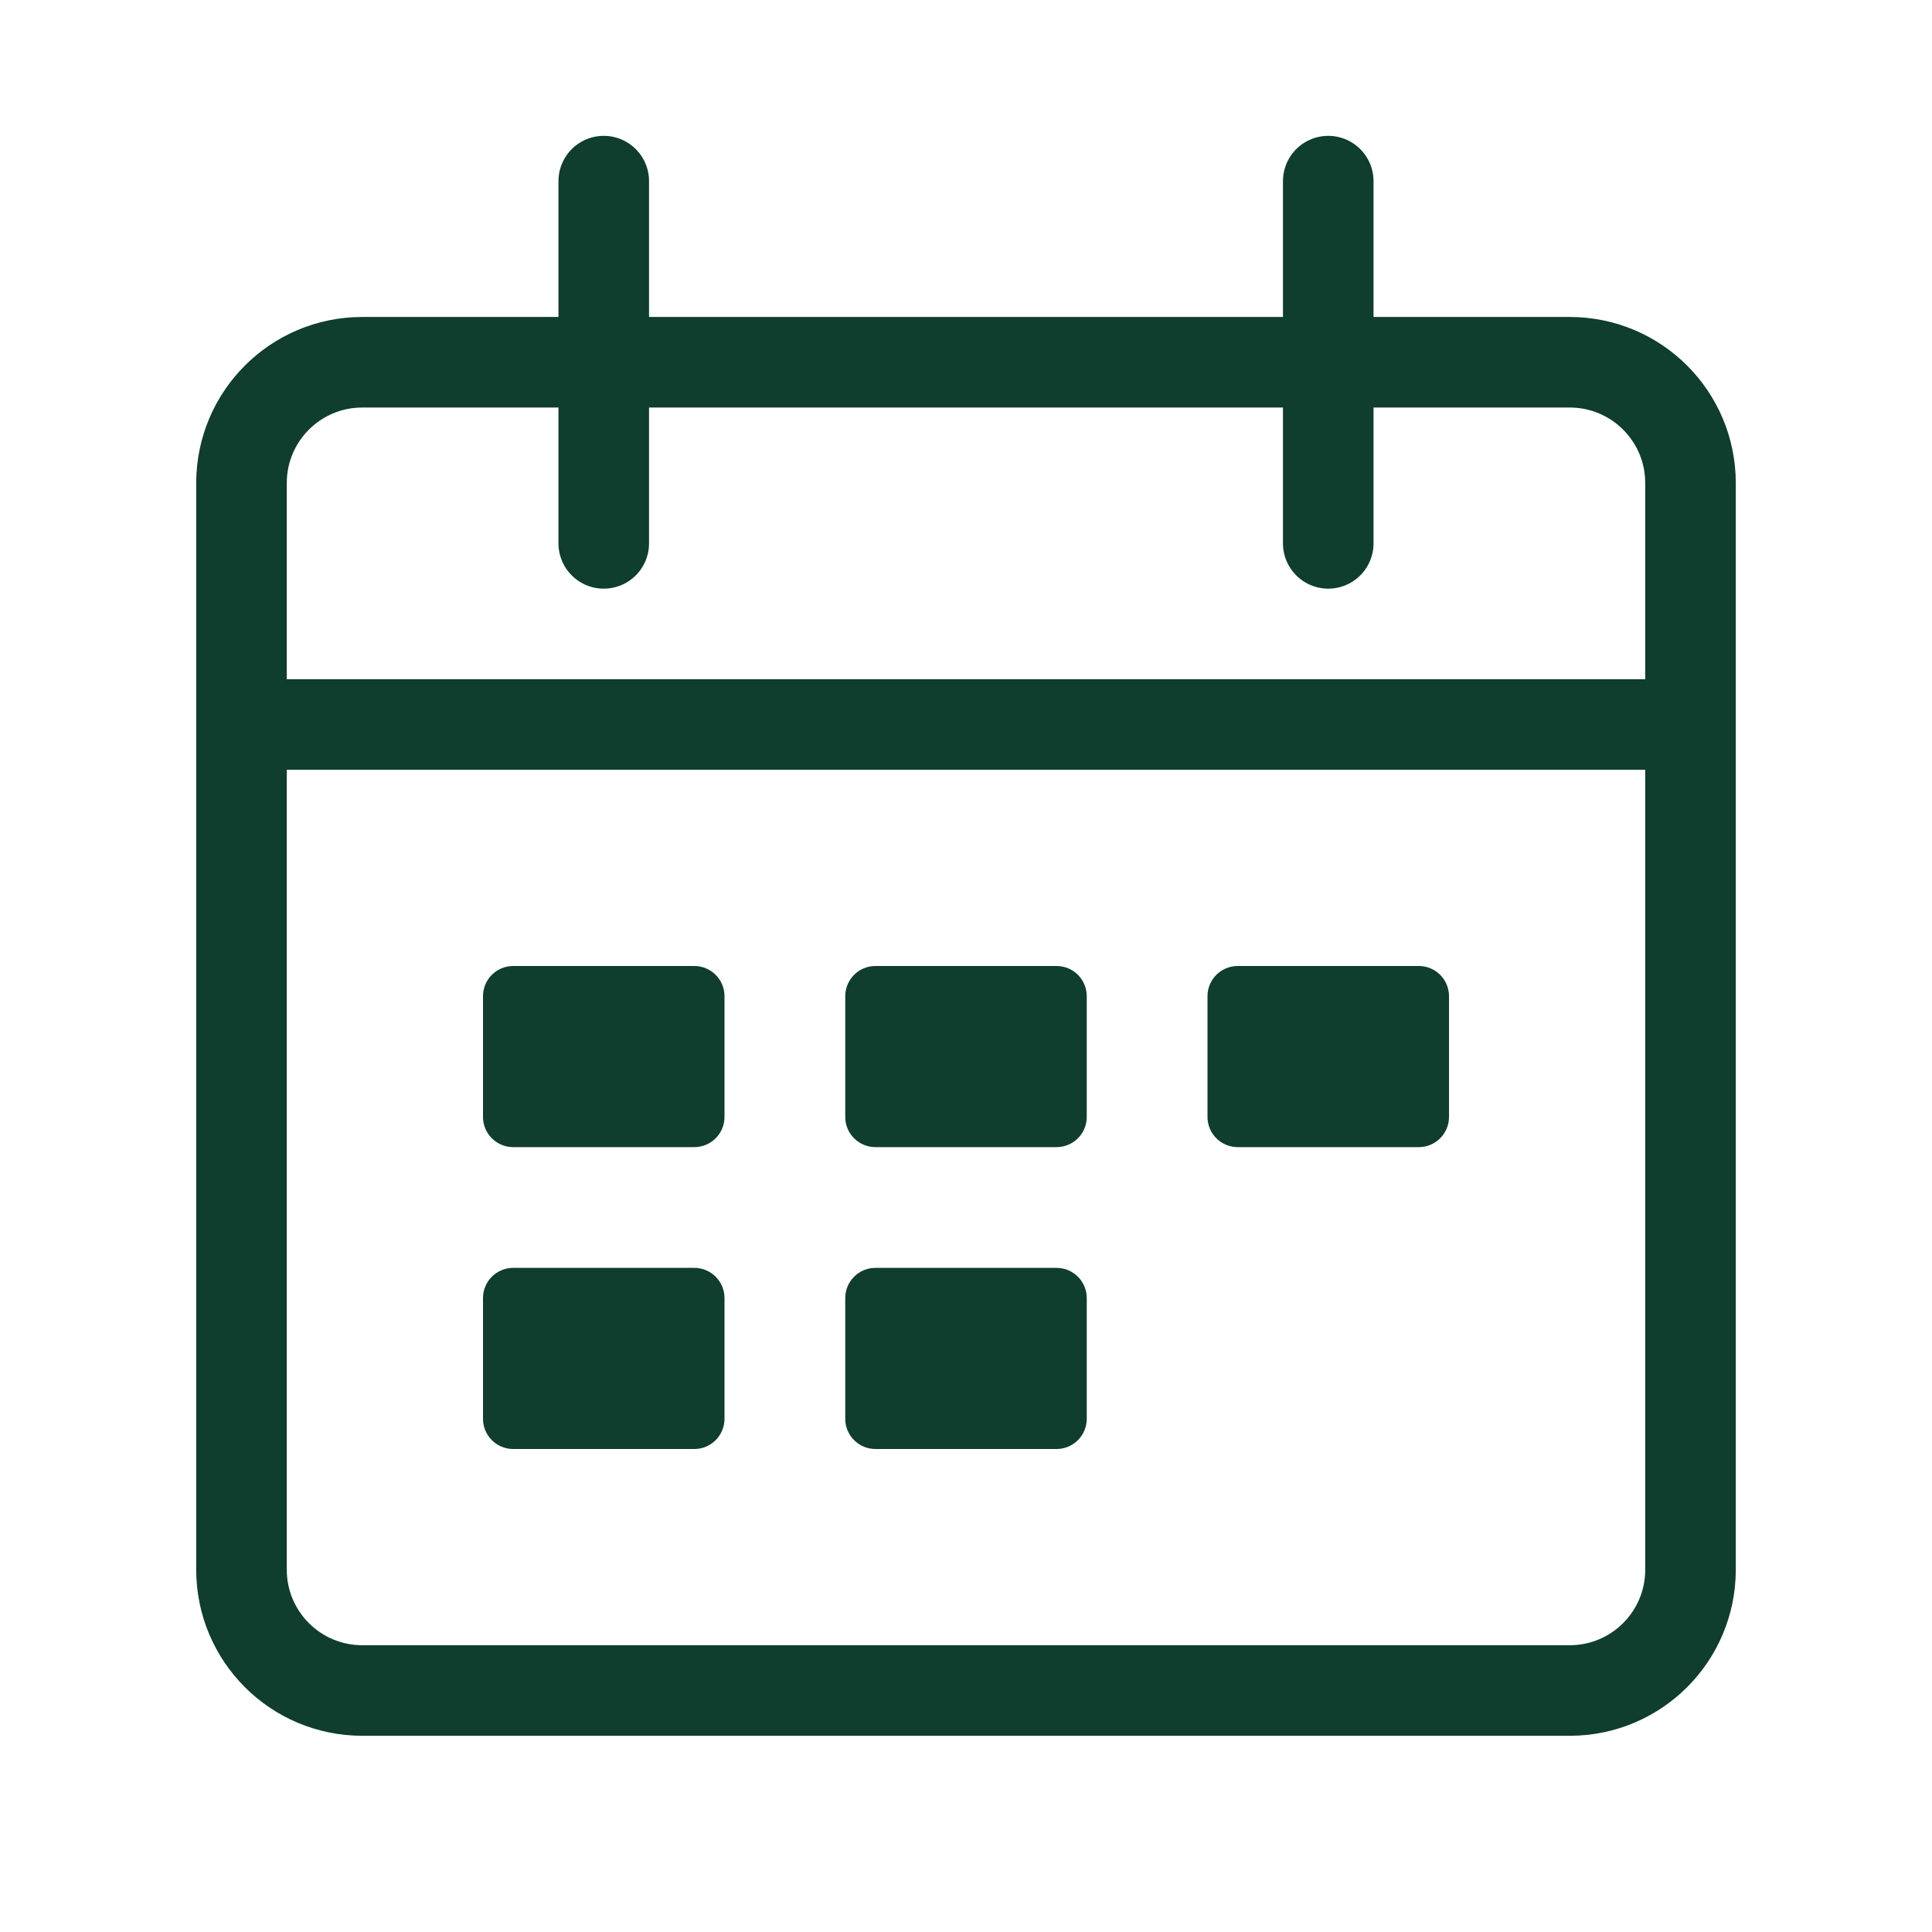
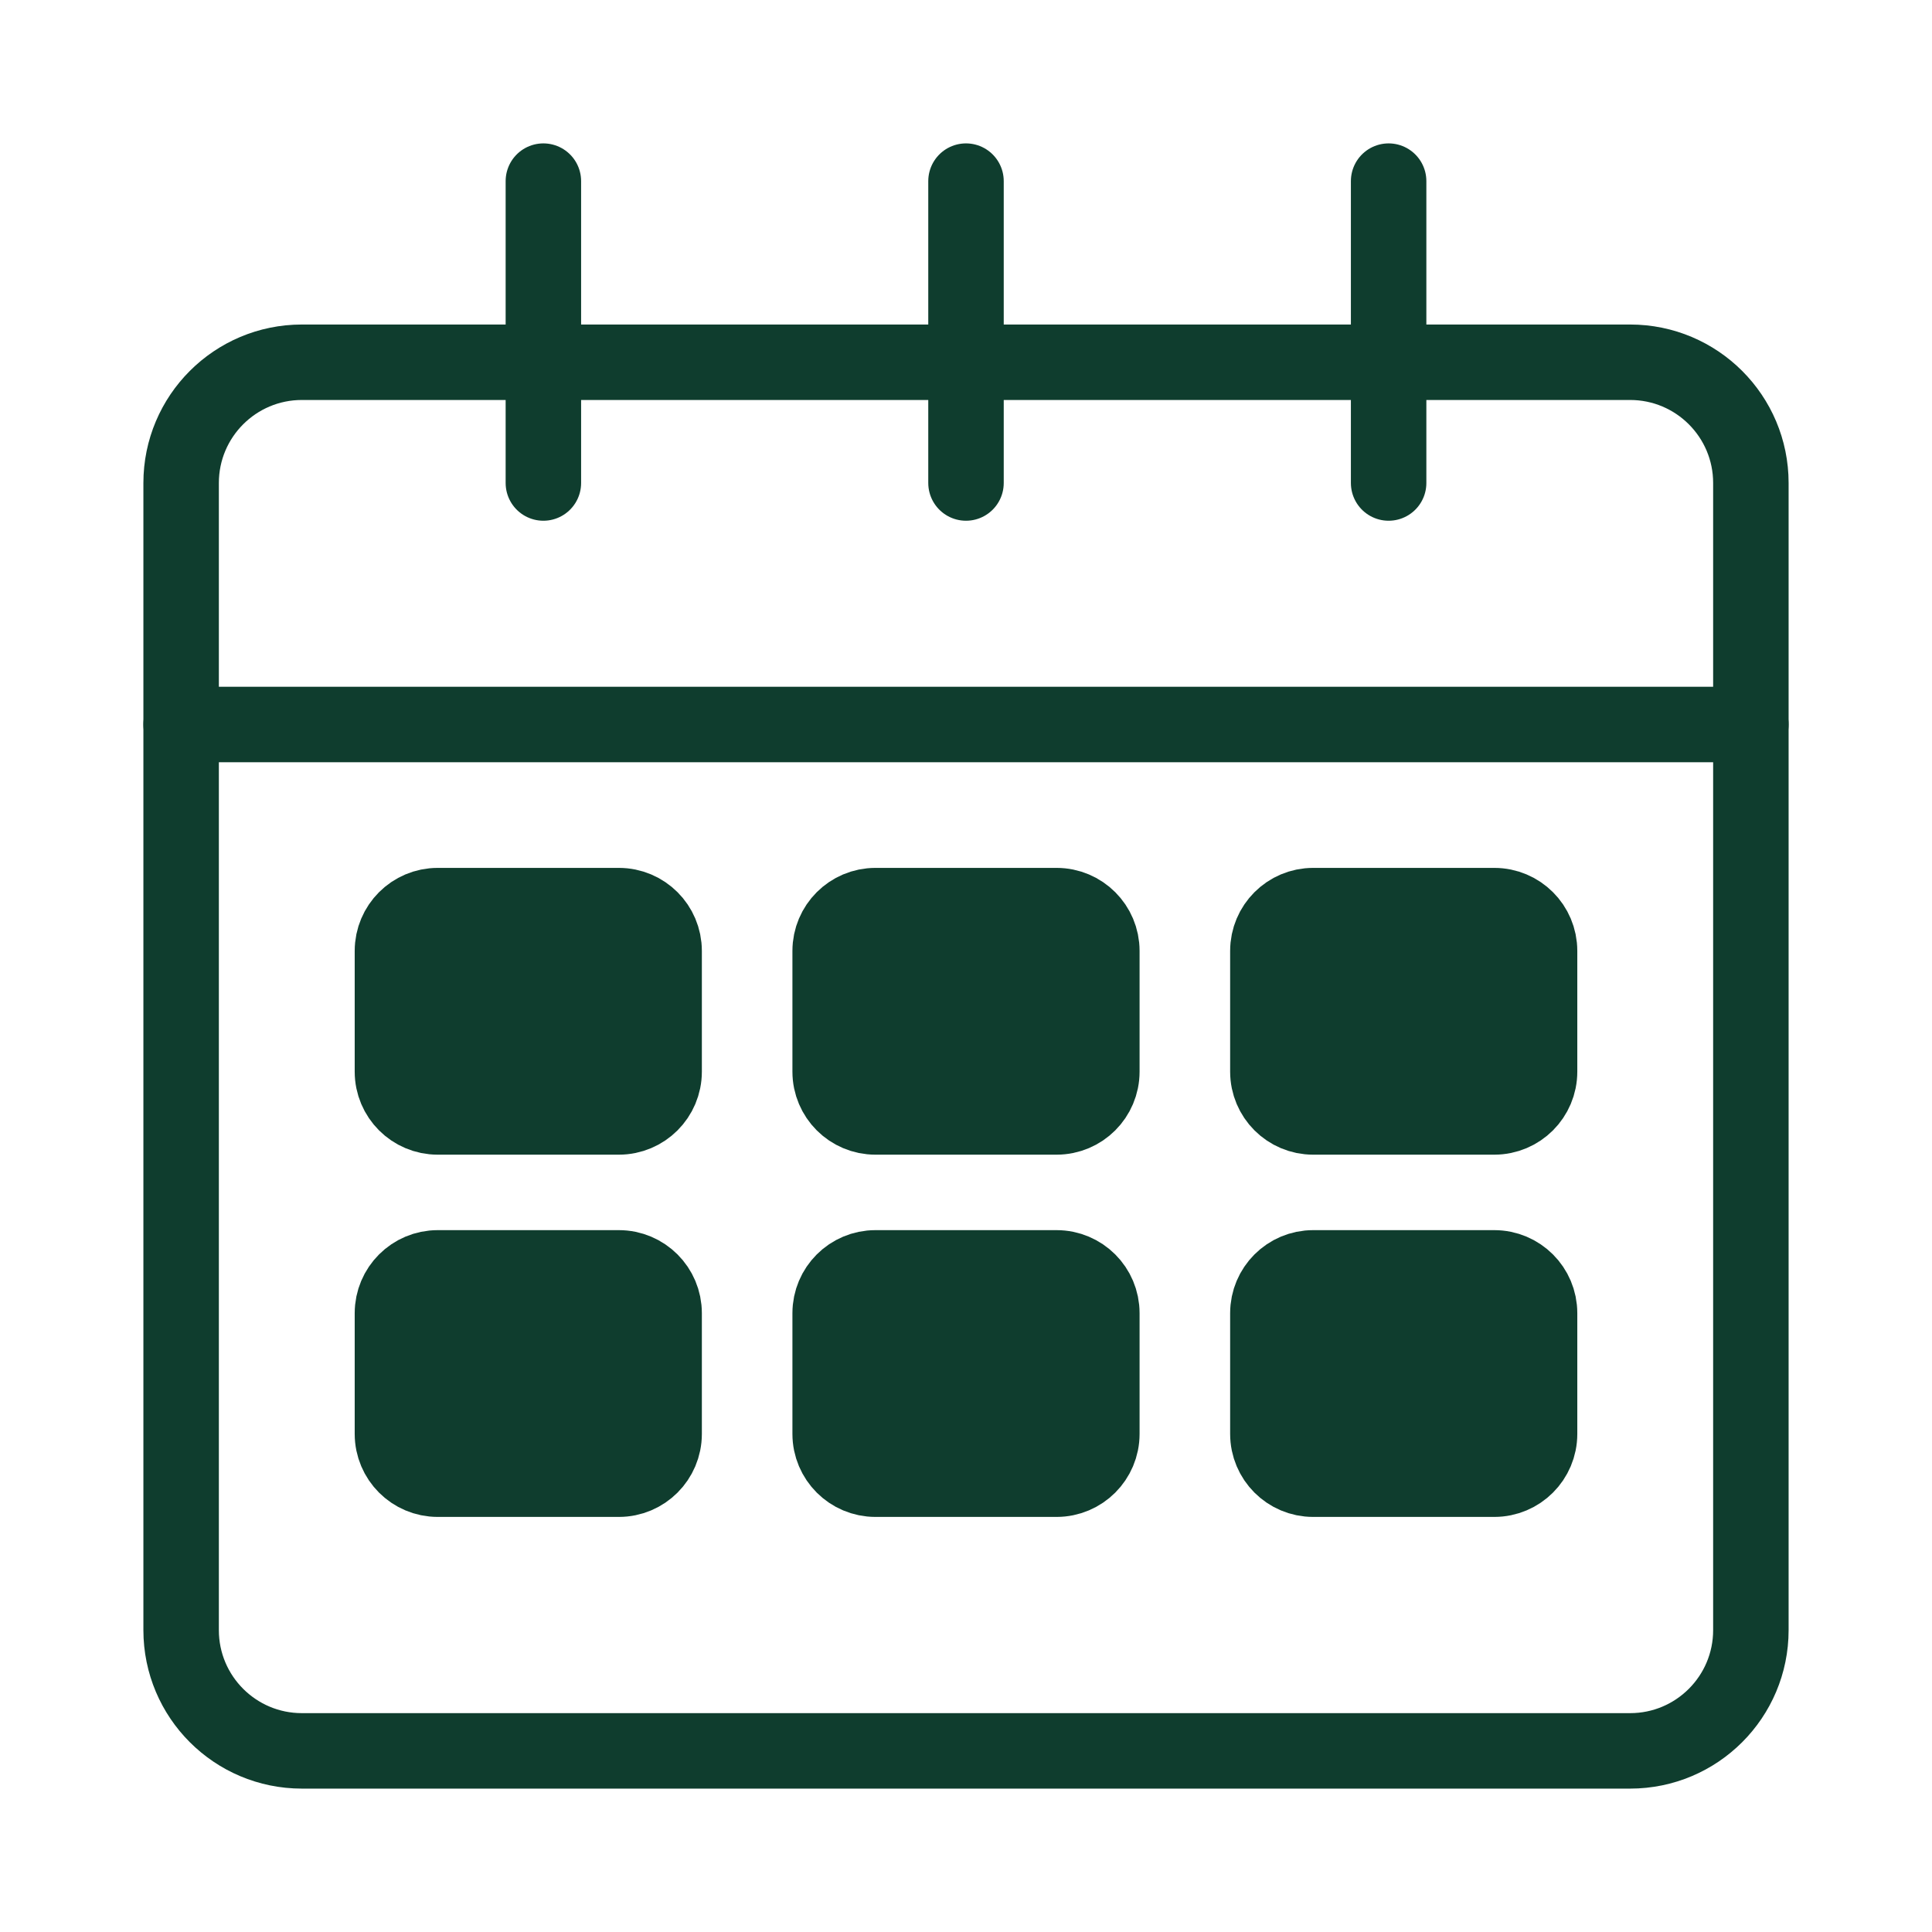
- <svg xmlns="http://www.w3.org/2000/svg" viewBox="0 0 64 64" fill="#0f3d2e">
-   <rect x="8" y="12" width="48" height="44" rx="4" fill="none" stroke="#0f3d2e" stroke-width="3" />
-   <line x1="8" y1="24" x2="56" y2="24" stroke="#0f3d2e" stroke-width="3" />
-   <line x1="20" y1="6" x2="20" y2="18" stroke="#0f3d2e" stroke-width="3" stroke-linecap="round" />
-   <line x1="44" y1="6" x2="44" y2="18" stroke="#0f3d2e" stroke-width="3" stroke-linecap="round" />
-   <rect x="16" y="32" width="8" height="6" rx="1" />
-   <rect x="28" y="32" width="8" height="6" rx="1" />
-   <rect x="40" y="32" width="8" height="6" rx="1" />
-   <rect x="16" y="42" width="8" height="6" rx="1" />
-   <rect x="28" y="42" width="8" height="6" rx="1" />
+ <svg xmlns="http://www.w3.org/2000/svg" viewBox="0 0 64 64" fill="none" stroke="#0f3d2e" stroke-width="2.5" stroke-linecap="round" stroke-linejoin="round">
+   <rect x="6" y="12" width="52" height="46" rx="4" />
+   <line x1="6" y1="24" x2="58" y2="24" />
+   <line x1="18" y1="6" x2="18" y2="16" />
+   <line x1="32" y1="6" x2="32" y2="16" />
+   <line x1="46" y1="6" x2="46" y2="16" />
+   <rect x="13" y="30" width="9" height="7" rx="1.5" fill="#0f3d2e" />
+   <rect x="27.5" y="30" width="9" height="7" rx="1.5" fill="#0f3d2e" />
+   <rect x="42" y="30" width="9" height="7" rx="1.5" fill="#0f3d2e" />
+   <rect x="13" y="42" width="9" height="7" rx="1.5" fill="#0f3d2e" />
+   <rect x="27.5" y="42" width="9" height="7" rx="1.5" fill="#0f3d2e" />
+   <rect x="42" y="42" width="9" height="7" rx="1.5" fill="#0f3d2e" />
</svg>
